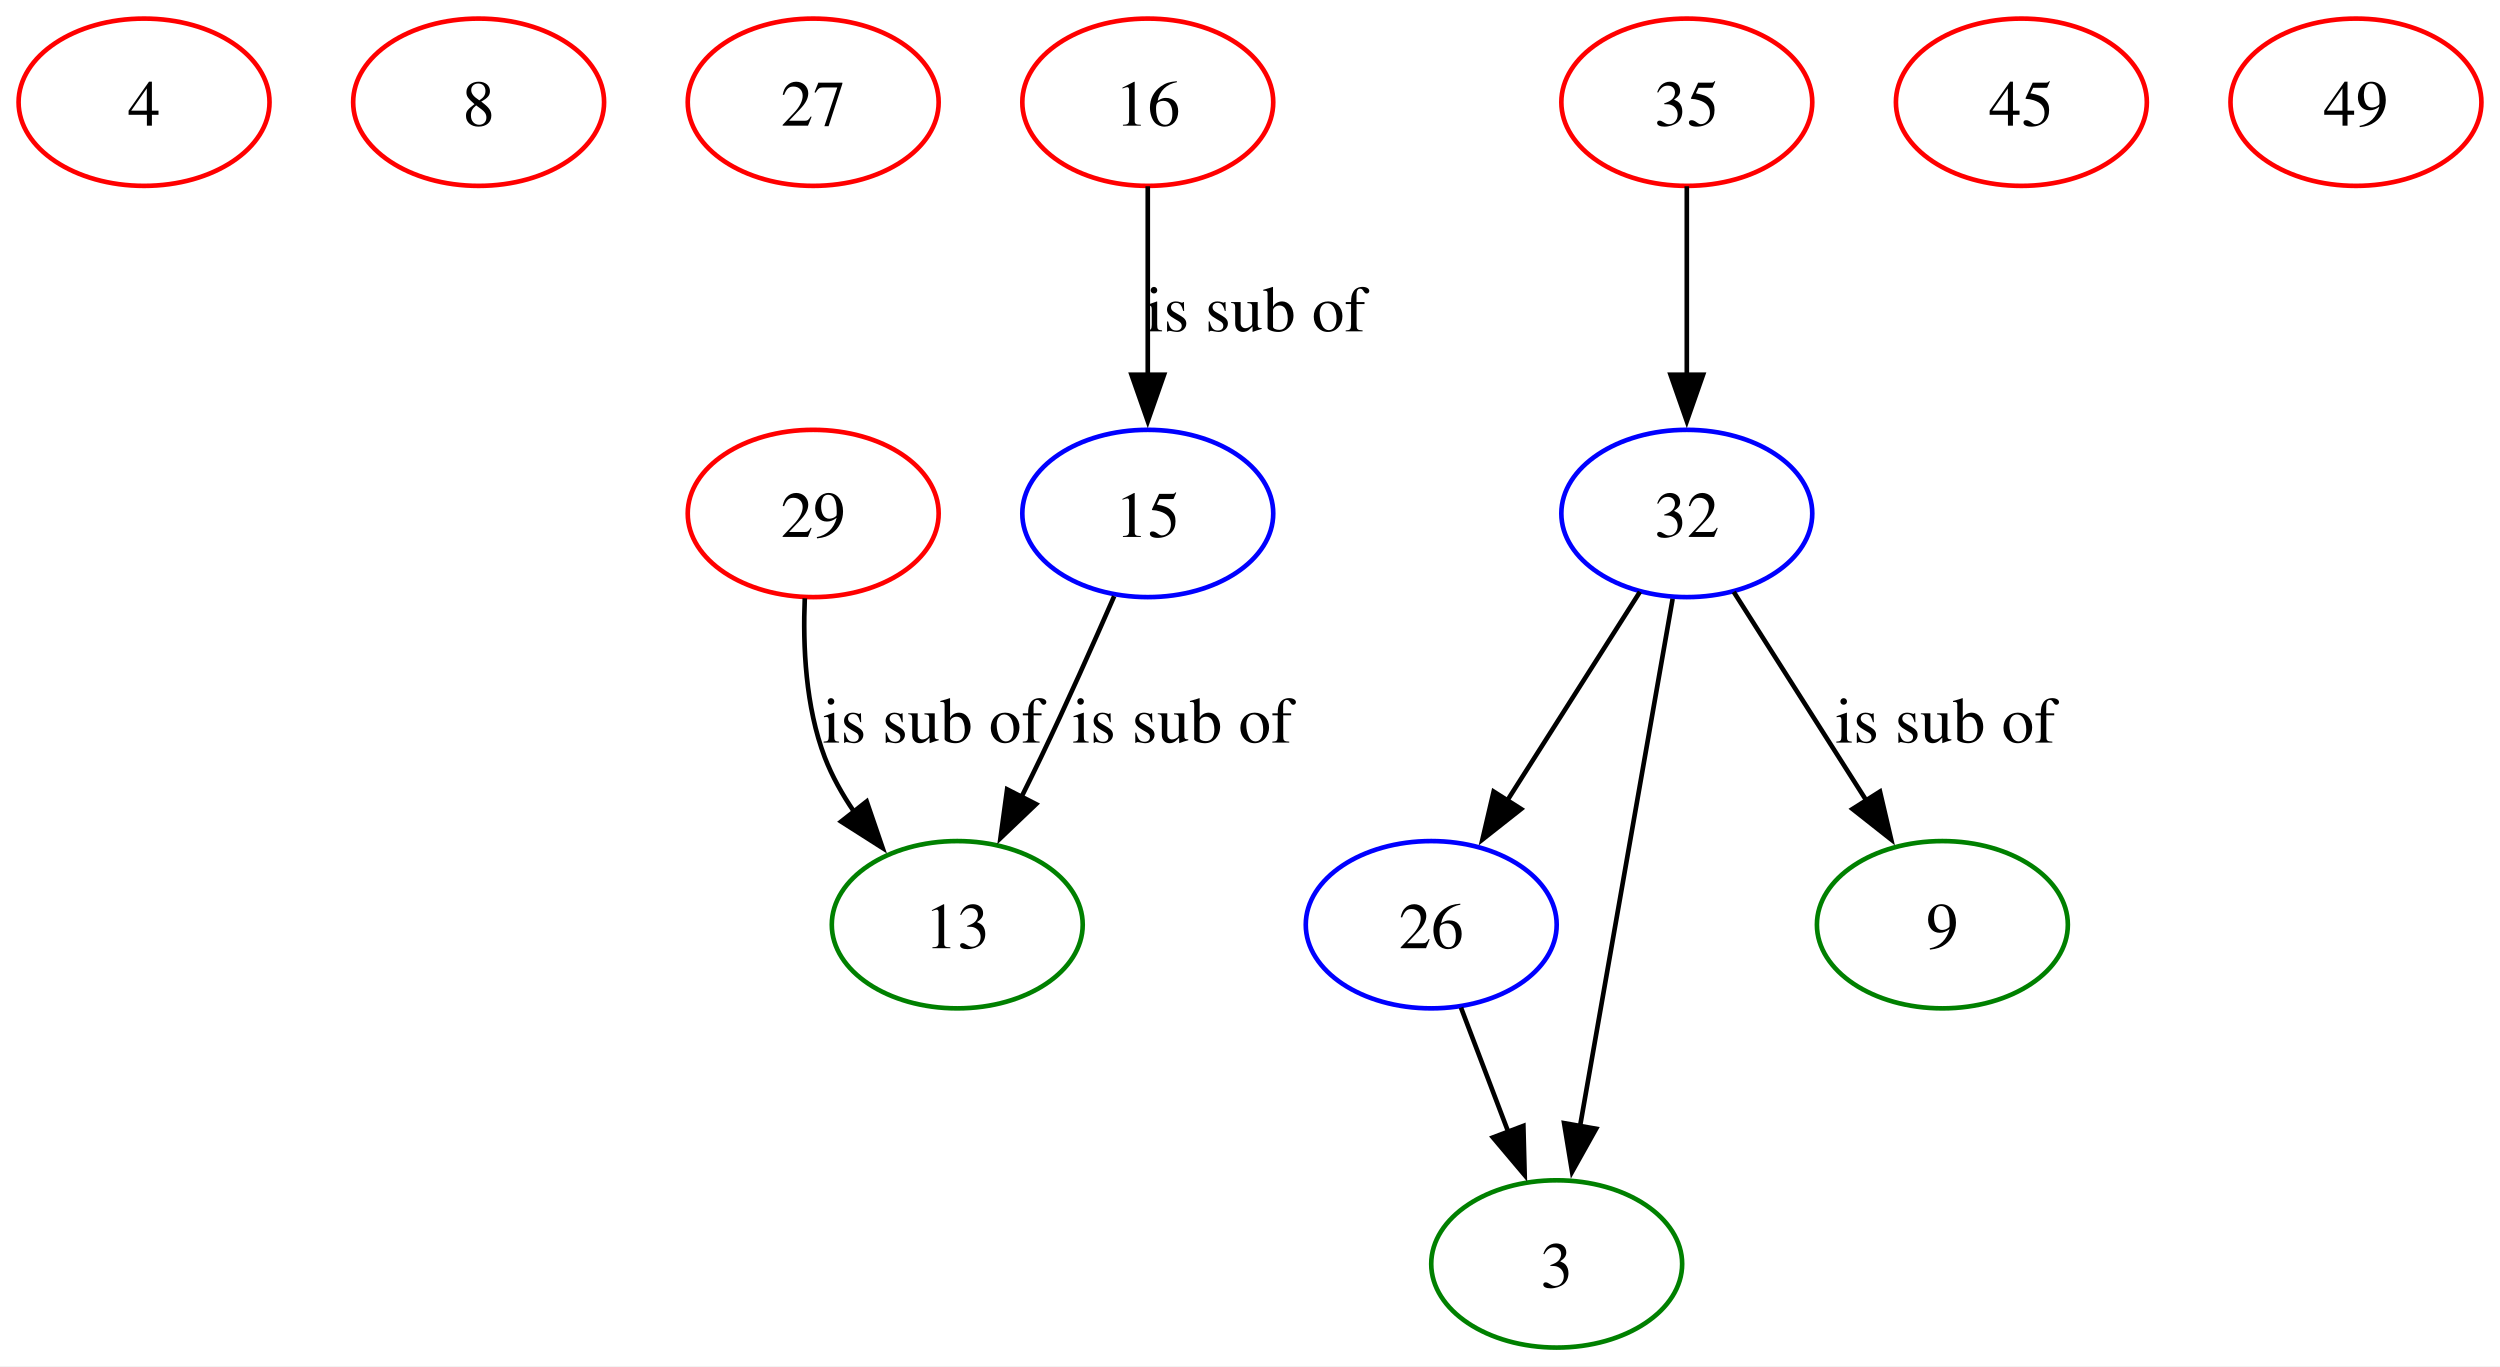
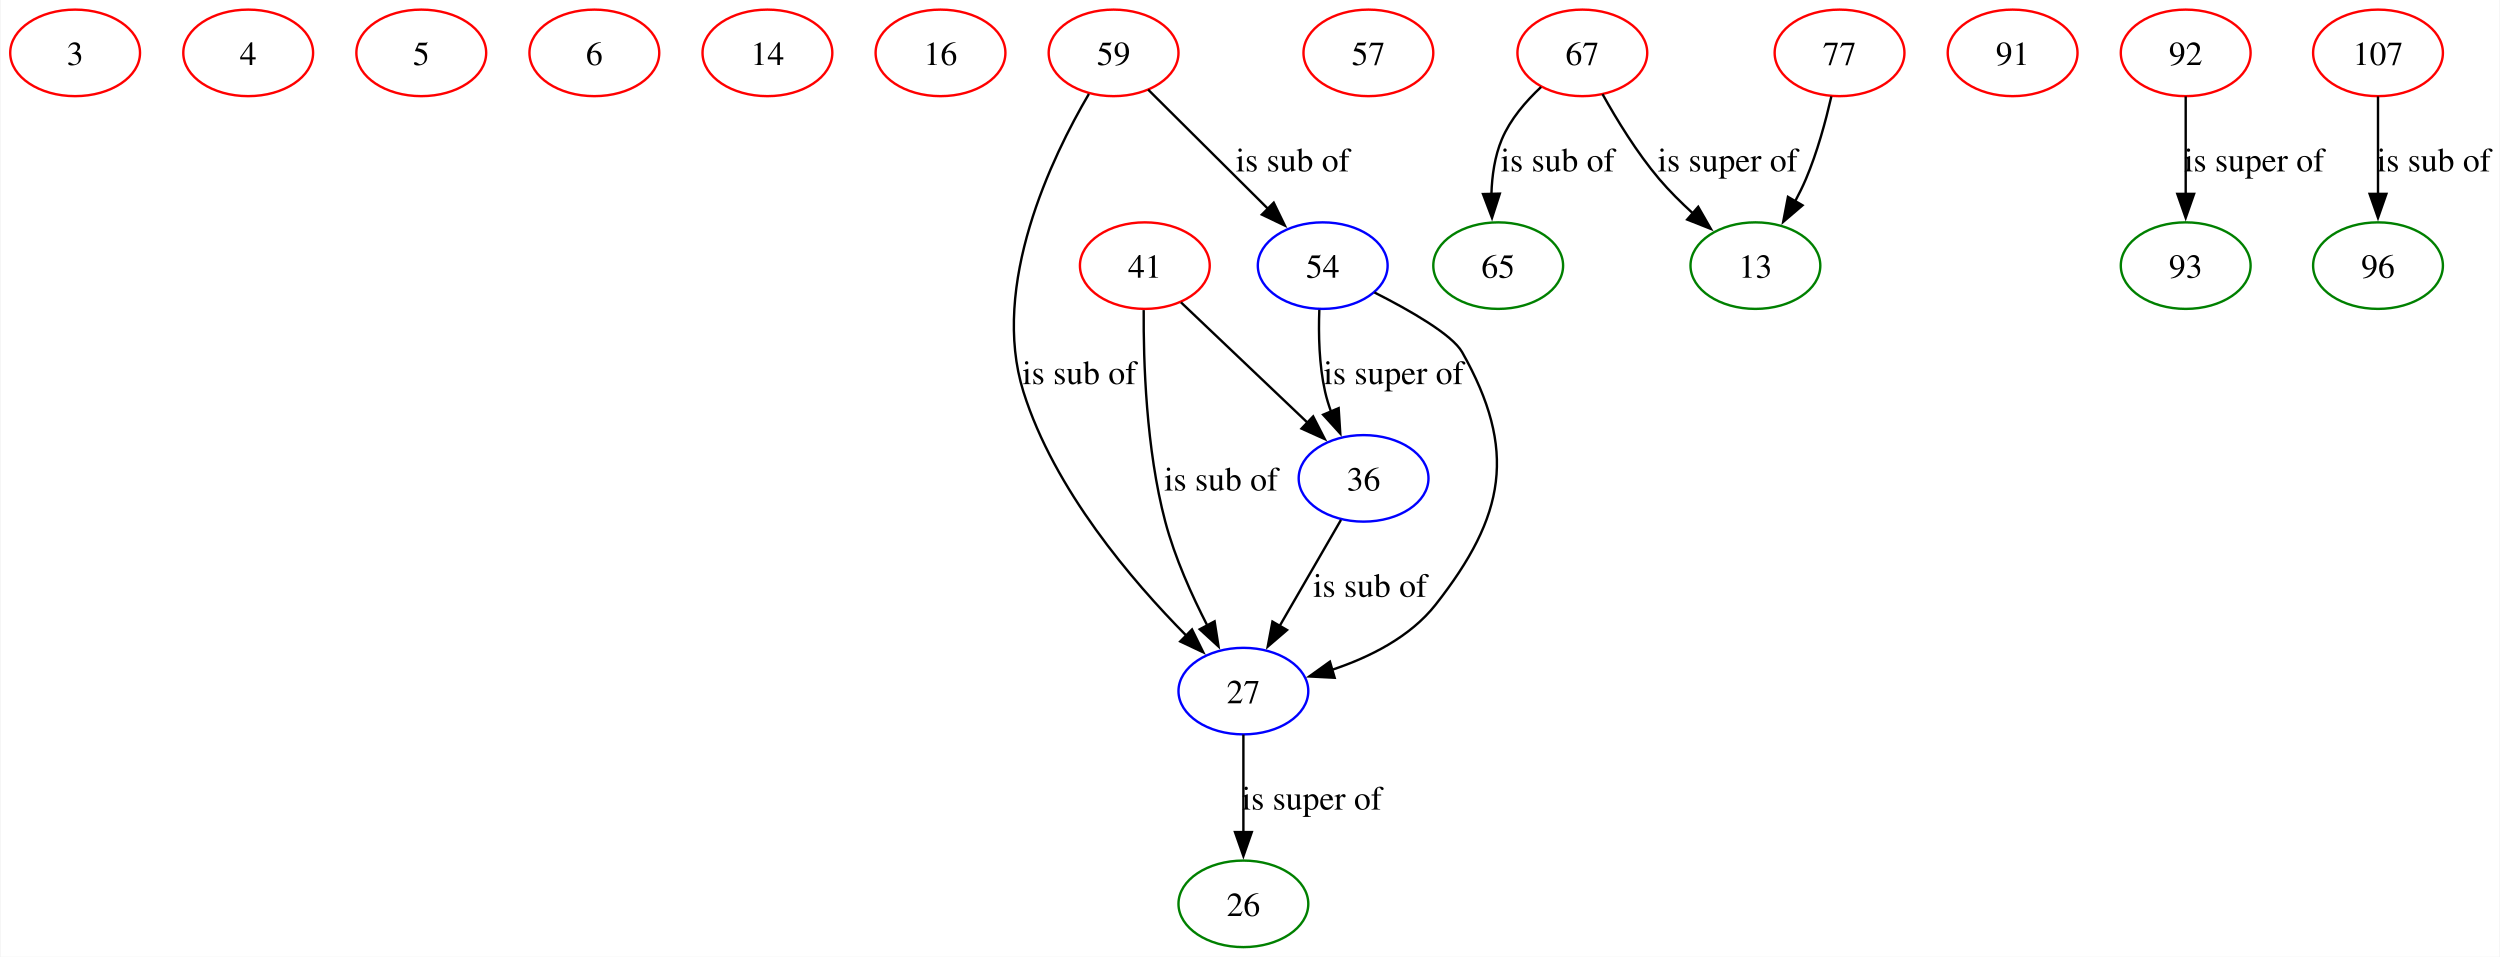
- <svg xmlns="http://www.w3.org/2000/svg" width="538pt" height="294pt" viewBox="0.00 0.00 538.00 294.00">
-   <g id="graph0" class="graph" transform="scale(1 1) rotate(0) translate(4 290)">
-     <polygon fill="white" stroke="none" points="-4,4 -4,-290 534,-290 534,4 -4,4" />
+ <svg xmlns="http://www.w3.org/2000/svg" width="1040pt" height="398pt" viewBox="0.00 0.00 1039.50 398.00">
+   <g id="graph0" class="graph" transform="scale(1 1) rotate(0) translate(4 394)">
+     <polygon fill="white" stroke="none" points="-4,4 -4,-394 1035.5,-394 1035.5,4 -4,4" />
    <g id="node1" class="node">
-       <ellipse fill="none" stroke="red" cx="27" cy="-268" rx="27" ry="18" />
-       <text text-anchor="middle" x="27" y="-262.95" font-family="Times,serif" font-size="14.00">4</text>
+       <ellipse fill="none" stroke="red" cx="27" cy="-372" rx="27" ry="18" />
+       <text text-anchor="middle" x="27" y="-366.95" font-family="Times,serif" font-size="14.00">3</text>
    </g>
    <g id="node2" class="node">
-       <ellipse fill="none" stroke="red" cx="99" cy="-268" rx="27" ry="18" />
-       <text text-anchor="middle" x="99" y="-262.95" font-family="Times,serif" font-size="14.00">8</text>
+       <ellipse fill="none" stroke="red" cx="99" cy="-372" rx="27" ry="18" />
+       <text text-anchor="middle" x="99" y="-366.95" font-family="Times,serif" font-size="14.00">4</text>
    </g>
    <g id="node3" class="node">
-       <ellipse fill="none" stroke="red" cx="171" cy="-268" rx="27" ry="18" />
-       <text text-anchor="middle" x="171" y="-262.95" font-family="Times,serif" font-size="14.00">27</text>
+       <ellipse fill="none" stroke="red" cx="171" cy="-372" rx="27" ry="18" />
+       <text text-anchor="middle" x="171" y="-366.95" font-family="Times,serif" font-size="14.00">5</text>
    </g>
    <g id="node4" class="node">
-       <ellipse fill="none" stroke="red" cx="171" cy="-179.5" rx="27" ry="18" />
-       <text text-anchor="middle" x="171" y="-174.45" font-family="Times,serif" font-size="14.00">29</text>
+       <ellipse fill="none" stroke="red" cx="243" cy="-372" rx="27" ry="18" />
+       <text text-anchor="middle" x="243" y="-366.95" font-family="Times,serif" font-size="14.00">6</text>
    </g>
    <g id="node5" class="node">
-       <ellipse fill="none" stroke="green" cx="202" cy="-91" rx="27" ry="18" />
-       <text text-anchor="middle" x="202" y="-85.95" font-family="Times,serif" font-size="14.00">13</text>
+       <ellipse fill="none" stroke="red" cx="315" cy="-372" rx="27" ry="18" />
+       <text text-anchor="middle" x="315" y="-366.95" font-family="Times,serif" font-size="14.00">14</text>
+     </g>
+     <g id="node6" class="node">
+       <ellipse fill="none" stroke="red" cx="387" cy="-372" rx="27" ry="18" />
+       <text text-anchor="middle" x="387" y="-366.95" font-family="Times,serif" font-size="14.00">16</text>
+     </g>
+     <g id="node7" class="node">
+       <ellipse fill="none" stroke="red" cx="472" cy="-283.5" rx="27" ry="18" />
+       <text text-anchor="middle" x="472" y="-278.45" font-family="Times,serif" font-size="14.00">41</text>
+     </g>
+     <g id="node8" class="node">
+       <ellipse fill="none" stroke="blue" cx="563" cy="-195" rx="27" ry="18" />
+       <text text-anchor="middle" x="563" y="-189.95" font-family="Times,serif" font-size="14.00">36</text>
    </g>
    <g id="edge1" class="edge">
-       <path fill="none" stroke="black" d="M169.19,-161.25C168.76,-150.98 169.34,-137.87 173.5,-127 175.05,-122.96 177.26,-119.03 179.77,-115.35" />
-       <polygon fill="black" stroke="black" points="182.51,-117.53 185.94,-107.51 177.01,-113.2 182.51,-117.53" />
-       <text text-anchor="middle" x="196.75" y="-130.2" font-family="Times,serif" font-size="14.00">is sub of</text>
+       <path fill="none" stroke="black" d="M487.03,-268.22C501.38,-254.57 523.24,-233.8 539.82,-218.03" />
+       <polygon fill="black" stroke="black" points="542.02,-220.77 546.85,-211.35 537.19,-215.7 542.02,-220.77" />
    </g>
-     <g id="node6" class="node">
-       <ellipse fill="none" stroke="red" cx="359" cy="-268" rx="27" ry="18" />
-       <text text-anchor="middle" x="359" y="-262.95" font-family="Times,serif" font-size="14.00">35</text>
+     <g id="node9" class="node">
+       <ellipse fill="none" stroke="blue" cx="513" cy="-106.5" rx="27" ry="18" />
+       <text text-anchor="middle" x="513" y="-101.45" font-family="Times,serif" font-size="14.00">27</text>
    </g>
-     <g id="node7" class="node">
-       <ellipse fill="none" stroke="blue" cx="359" cy="-179.5" rx="27" ry="18" />
-       <text text-anchor="middle" x="359" y="-174.45" font-family="Times,serif" font-size="14.00">32</text>
+     <g id="edge4" class="edge">
+       <path fill="none" stroke="black" d="M471.53,-265C471.38,-243.81 472.5,-207.2 480.5,-177 484.47,-162.01 491.55,-146.28 498.09,-133.59" />
+       <polygon fill="black" stroke="black" points="501.02,-135.52 502.66,-125.05 494.85,-132.22 501.02,-135.52" />
+       <text text-anchor="middle" x="503.75" y="-189.95" font-family="Times,serif" font-size="14.00">is sub of</text>
    </g>
    <g id="edge2" class="edge">
-       <path fill="none" stroke="black" d="M359,-249.91C359,-238.26 359,-222.55 359,-209.02" />
-       <polygon fill="black" stroke="black" points="362.5,-209.36 359,-199.36 355.5,-209.36 362.5,-209.36" />
+       <path fill="none" stroke="black" d="M553.6,-177.73C546.4,-165.29 536.34,-147.88 528.03,-133.51" />
+       <polygon fill="black" stroke="black" points="531.15,-131.91 523.12,-125.01 525.09,-135.42 531.15,-131.91" />
+       <text text-anchor="middle" x="565.73" y="-145.7" font-family="Times,serif" font-size="14.00">is sub of</text>
    </g>
-     <g id="node8" class="node">
-       <ellipse fill="none" stroke="blue" cx="304" cy="-91" rx="27" ry="18" />
-       <text text-anchor="middle" x="304" y="-85.95" font-family="Times,serif" font-size="14.00">26</text>
+     <g id="node10" class="node">
+       <ellipse fill="none" stroke="green" cx="513" cy="-18" rx="27" ry="18" />
+       <text text-anchor="middle" x="513" y="-12.95" font-family="Times,serif" font-size="14.00">26</text>
    </g>
    <g id="edge3" class="edge">
-       <path fill="none" stroke="black" d="M348.91,-162.63C340.9,-150.03 329.54,-132.16 320.25,-117.55" />
-       <polygon fill="black" stroke="black" points="323.34,-115.9 315.02,-109.34 317.43,-119.65 323.34,-115.9" />
+       <path fill="none" stroke="black" d="M513,-88.41C513,-76.76 513,-61.05 513,-47.52" />
+       <polygon fill="black" stroke="black" points="516.5,-47.86 513,-37.86 509.5,-47.86 516.5,-47.86" />
+       <text text-anchor="middle" x="541.5" y="-57.2" font-family="Times,serif" font-size="14.00">is super of</text>
    </g>
-     <g id="node9" class="node">
-       <ellipse fill="none" stroke="green" cx="331" cy="-18" rx="27" ry="18" />
-       <text text-anchor="middle" x="331" y="-12.95" font-family="Times,serif" font-size="14.00">3</text>
+     <g id="node11" class="node">
+       <ellipse fill="none" stroke="red" cx="565" cy="-372" rx="27" ry="18" />
+       <text text-anchor="middle" x="565" y="-366.95" font-family="Times,serif" font-size="14.00">57</text>
+     </g>
+     <g id="node12" class="node">
+       <ellipse fill="none" stroke="red" cx="459" cy="-372" rx="27" ry="18" />
+       <text text-anchor="middle" x="459" y="-366.95" font-family="Times,serif" font-size="14.00">59</text>
+     </g>
+     <g id="edge8" class="edge">
+       <path fill="none" stroke="black" d="M448.73,-354.92C433.36,-328.75 407.58,-275.42 421.5,-231 434.24,-190.36 466.66,-152.39 489.27,-129.56" />
+       <polygon fill="black" stroke="black" points="491.63,-132.14 496.31,-122.63 486.73,-127.15 491.63,-132.14" />
+       <text text-anchor="middle" x="444.75" y="-234.2" font-family="Times,serif" font-size="14.00">is sub of</text>
+     </g>
+     <g id="node13" class="node">
+       <ellipse fill="none" stroke="blue" cx="546" cy="-283.5" rx="27" ry="18" />
+       <text text-anchor="middle" x="546" y="-278.45" font-family="Times,serif" font-size="14.00">54</text>
+     </g>
+     <g id="edge5" class="edge">
+       <path fill="none" stroke="black" d="M473.37,-356.72C487.01,-343.15 507.73,-322.55 523.56,-306.81" />
+       <polygon fill="black" stroke="black" points="525.62,-309.69 530.25,-300.16 520.69,-304.73 525.62,-309.69" />
+       <text text-anchor="middle" x="533.54" y="-322.7" font-family="Times,serif" font-size="14.00">is sub of</text>
    </g>
    <g id="edge6" class="edge">
-       <path fill="none" stroke="black" d="M355.95,-161.13C351.15,-133.8 341.8,-80.5 336,-47.5" />
-       <polygon fill="black" stroke="black" points="339.48,-47.09 334.31,-37.84 332.59,-48.3 339.48,-47.09" />
+       <path fill="none" stroke="black" d="M544.59,-265.12C544.21,-255.04 544.46,-242.16 547,-231 547.64,-228.21 548.51,-225.37 549.52,-222.58" />
+       <polygon fill="black" stroke="black" points="552.63,-224.21 553.31,-213.64 546.18,-221.48 552.63,-224.21" />
+       <text text-anchor="middle" x="575.5" y="-234.2" font-family="Times,serif" font-size="14.00">is super of</text>
    </g>
-     <g id="node10" class="node">
-       <ellipse fill="none" stroke="green" cx="414" cy="-91" rx="27" ry="18" />
-       <text text-anchor="middle" x="414" y="-85.95" font-family="Times,serif" font-size="14.00">9</text>
-     </g>
-     <g id="edge5" class="edge">
-       <path fill="none" stroke="black" d="M369.09,-162.63C377.1,-150.03 388.46,-132.16 397.75,-117.55" />
-       <polygon fill="black" stroke="black" points="400.57,-119.65 402.98,-109.34 394.66,-115.9 400.57,-119.65" />
-       <text text-anchor="middle" x="414.68" y="-130.2" font-family="Times,serif" font-size="14.00">is sub of</text>
-     </g>
-     <g id="edge4" class="edge">
-       <path fill="none" stroke="black" d="M310.4,-73.17C313.46,-65.13 317.2,-55.29 320.65,-46.22" />
-       <polygon fill="black" stroke="black" points="323.83,-47.71 324.11,-37.12 317.28,-45.22 323.83,-47.71" />
-     </g>
-     <g id="node11" class="node">
-       <ellipse fill="none" stroke="red" cx="431" cy="-268" rx="27" ry="18" />
-       <text text-anchor="middle" x="431" y="-262.95" font-family="Times,serif" font-size="14.00">45</text>
-     </g>
-     <g id="node12" class="node">
-       <ellipse fill="none" stroke="red" cx="503" cy="-268" rx="27" ry="18" />
-       <text text-anchor="middle" x="503" y="-262.95" font-family="Times,serif" font-size="14.00">49</text>
-     </g>
-     <g id="node13" class="node">
-       <ellipse fill="none" stroke="red" cx="243" cy="-268" rx="27" ry="18" />
-       <text text-anchor="middle" x="243" y="-262.95" font-family="Times,serif" font-size="14.00">16</text>
+     <g id="edge7" class="edge">
+       <path fill="none" stroke="black" d="M567.51,-272.34C582.25,-264.89 599.87,-254.82 604,-247.5 627.07,-206.64 621.96,-179.42 593,-142.5 582.38,-128.97 565.46,-120.56 549.91,-115.38" />
+       <polygon fill="black" stroke="black" points="550.97,-112.05 540.39,-112.59 549,-118.76 550.97,-112.05" />
    </g>
    <g id="node14" class="node">
-       <ellipse fill="none" stroke="blue" cx="243" cy="-179.5" rx="27" ry="18" />
-       <text text-anchor="middle" x="243" y="-174.45" font-family="Times,serif" font-size="14.00">15</text>
+       <ellipse fill="none" stroke="red" cx="654" cy="-372" rx="27" ry="18" />
+       <text text-anchor="middle" x="654" y="-366.95" font-family="Times,serif" font-size="14.00">67</text>
    </g>
-     <g id="edge7" class="edge">
-       <path fill="none" stroke="black" d="M243,-249.91C243,-238.26 243,-222.55 243,-209.02" />
-       <polygon fill="black" stroke="black" points="246.5,-209.36 243,-199.36 239.5,-209.36 246.5,-209.36" />
-       <text text-anchor="middle" x="266.25" y="-218.7" font-family="Times,serif" font-size="14.00">is sub of</text>
+     <g id="node15" class="node">
+       <ellipse fill="none" stroke="green" cx="619" cy="-283.5" rx="27" ry="18" />
+       <text text-anchor="middle" x="619" y="-278.45" font-family="Times,serif" font-size="14.00">65</text>
    </g>
-     <g id="edge8" class="edge">
-       <path fill="none" stroke="black" d="M235.77,-161.69C231.35,-151.58 225.51,-138.48 220,-127 218.66,-124.21 217.23,-121.31 215.79,-118.43" />
-       <polygon fill="black" stroke="black" points="218.96,-116.95 211.3,-109.64 212.73,-120.13 218.96,-116.95" />
-       <text text-anchor="middle" x="250.46" y="-130.2" font-family="Times,serif" font-size="14.00">is sub of</text>
+     <g id="edge9" class="edge">
+       <path fill="none" stroke="black" d="M636.87,-357.83C630.52,-351.92 624.01,-344.38 620.5,-336 617.55,-328.96 616.41,-320.89 616.18,-313.27" />
+       <polygon fill="black" stroke="black" points="619.68,-313.45 616.43,-303.36 612.68,-313.27 619.68,-313.45" />
+       <text text-anchor="middle" x="643.75" y="-322.7" font-family="Times,serif" font-size="14.00">is sub of</text>
+     </g>
+     <g id="node16" class="node">
+       <ellipse fill="none" stroke="green" cx="726" cy="-283.5" rx="27" ry="18" />
+       <text text-anchor="middle" x="726" y="-278.45" font-family="Times,serif" font-size="14.00">13</text>
+     </g>
+     <g id="edge10" class="edge">
+       <path fill="none" stroke="black" d="M662.39,-354.85C668.28,-344.27 676.73,-330.41 686,-319.5 690.18,-314.58 695.07,-309.73 699.96,-305.28" />
+       <polygon fill="black" stroke="black" points="702.2,-307.97 707.47,-298.78 697.62,-302.67 702.2,-307.97" />
+       <text text-anchor="middle" x="714.5" y="-322.7" font-family="Times,serif" font-size="14.00">is super of</text>
+     </g>
+     <g id="node17" class="node">
+       <ellipse fill="none" stroke="red" cx="761" cy="-372" rx="27" ry="18" />
+       <text text-anchor="middle" x="761" y="-366.95" font-family="Times,serif" font-size="14.00">77</text>
+     </g>
+     <g id="edge11" class="edge">
+       <path fill="none" stroke="black" d="M757.6,-353.91C755.26,-343.69 751.72,-330.58 747,-319.5 745.7,-316.44 744.17,-313.33 742.54,-310.29" />
+       <polygon fill="black" stroke="black" points="745.6,-308.59 737.55,-301.7 739.54,-312.1 745.6,-308.59" />
+     </g>
+     <g id="node18" class="node">
+       <ellipse fill="none" stroke="red" cx="833" cy="-372" rx="27" ry="18" />
+       <text text-anchor="middle" x="833" y="-366.95" font-family="Times,serif" font-size="14.00">91</text>
+     </g>
+     <g id="node19" class="node">
+       <ellipse fill="none" stroke="red" cx="905" cy="-372" rx="27" ry="18" />
+       <text text-anchor="middle" x="905" y="-366.95" font-family="Times,serif" font-size="14.00">92</text>
+     </g>
+     <g id="node20" class="node">
+       <ellipse fill="none" stroke="green" cx="905" cy="-283.5" rx="27" ry="18" />
+       <text text-anchor="middle" x="905" y="-278.45" font-family="Times,serif" font-size="14.00">93</text>
+     </g>
+     <g id="edge12" class="edge">
+       <path fill="none" stroke="black" d="M905,-353.91C905,-342.26 905,-326.55 905,-313.02" />
+       <polygon fill="black" stroke="black" points="908.5,-313.36 905,-303.36 901.5,-313.36 908.5,-313.36" />
+       <text text-anchor="middle" x="933.5" y="-322.7" font-family="Times,serif" font-size="14.00">is super of</text>
+     </g>
+     <g id="node21" class="node">
+       <ellipse fill="none" stroke="red" cx="985" cy="-372" rx="27" ry="18" />
+       <text text-anchor="middle" x="985" y="-366.95" font-family="Times,serif" font-size="14.00">107</text>
+     </g>
+     <g id="node22" class="node">
+       <ellipse fill="none" stroke="green" cx="985" cy="-283.5" rx="27" ry="18" />
+       <text text-anchor="middle" x="985" y="-278.45" font-family="Times,serif" font-size="14.00">96</text>
+     </g>
+     <g id="edge13" class="edge">
+       <path fill="none" stroke="black" d="M985,-353.91C985,-342.26 985,-326.55 985,-313.02" />
+       <polygon fill="black" stroke="black" points="988.5,-313.36 985,-303.36 981.5,-313.36 988.5,-313.36" />
+       <text text-anchor="middle" x="1008.25" y="-322.7" font-family="Times,serif" font-size="14.00">is sub of</text>
    </g>
  </g>
</svg>
